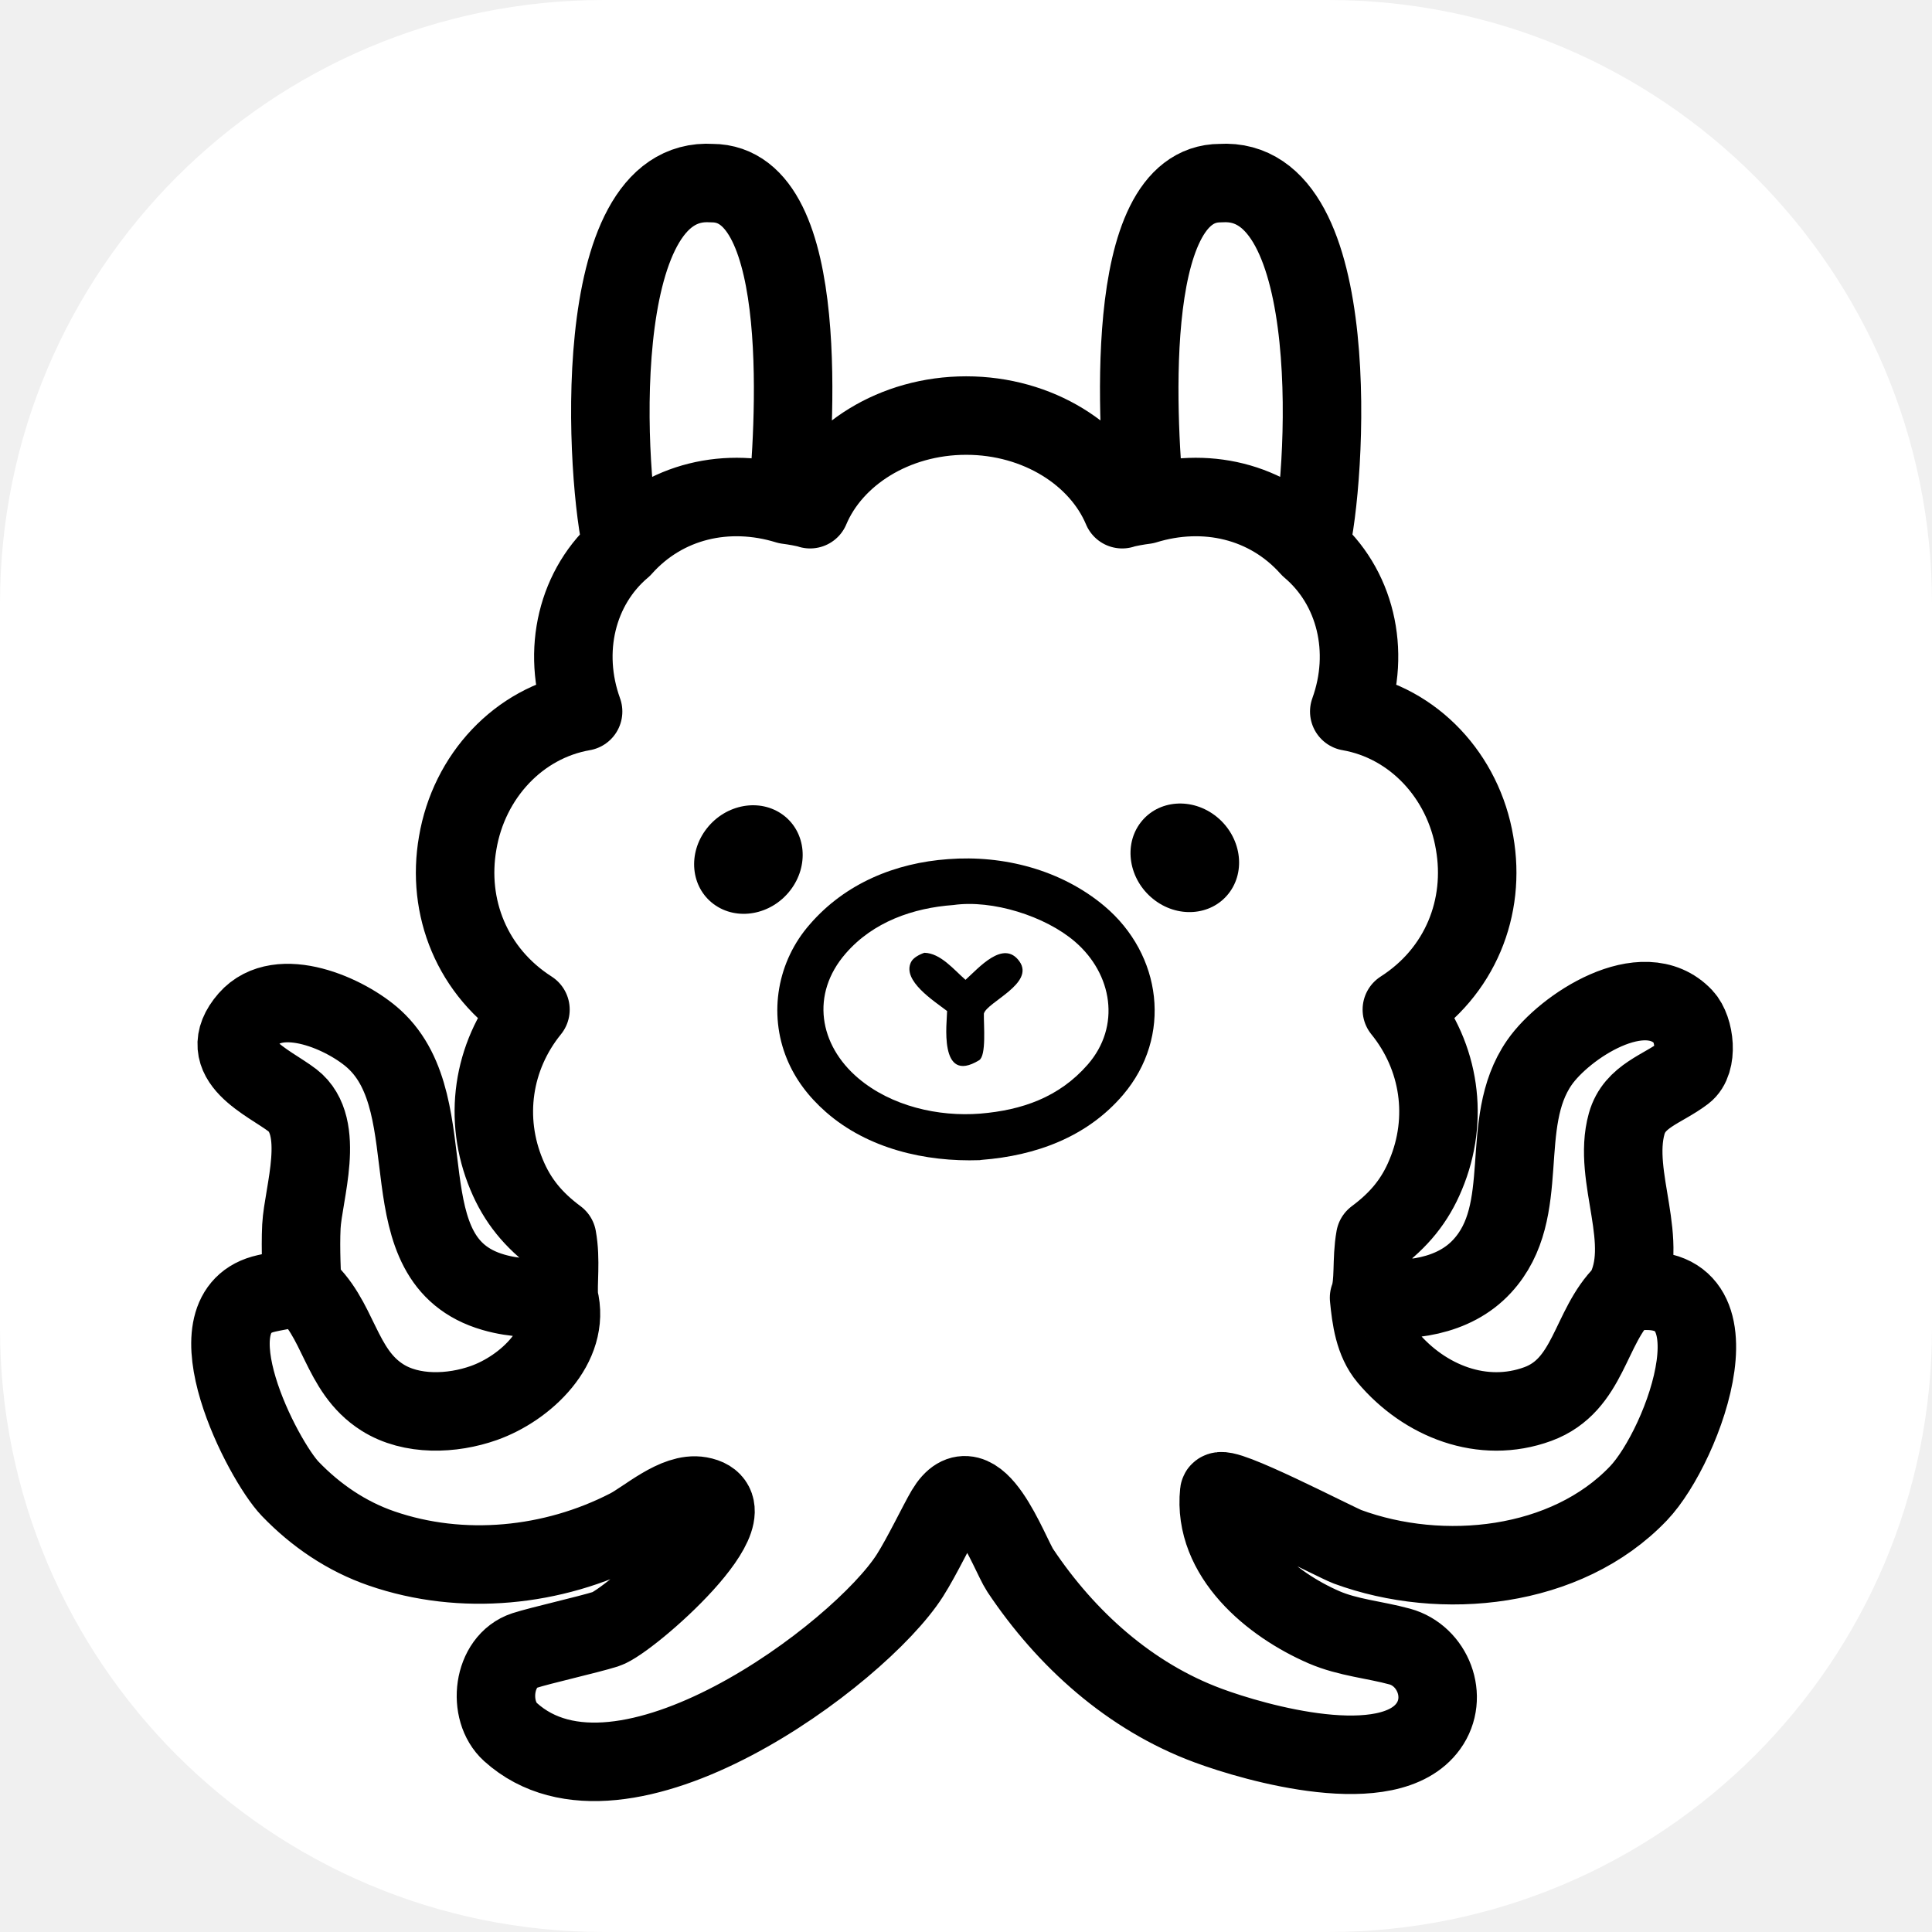
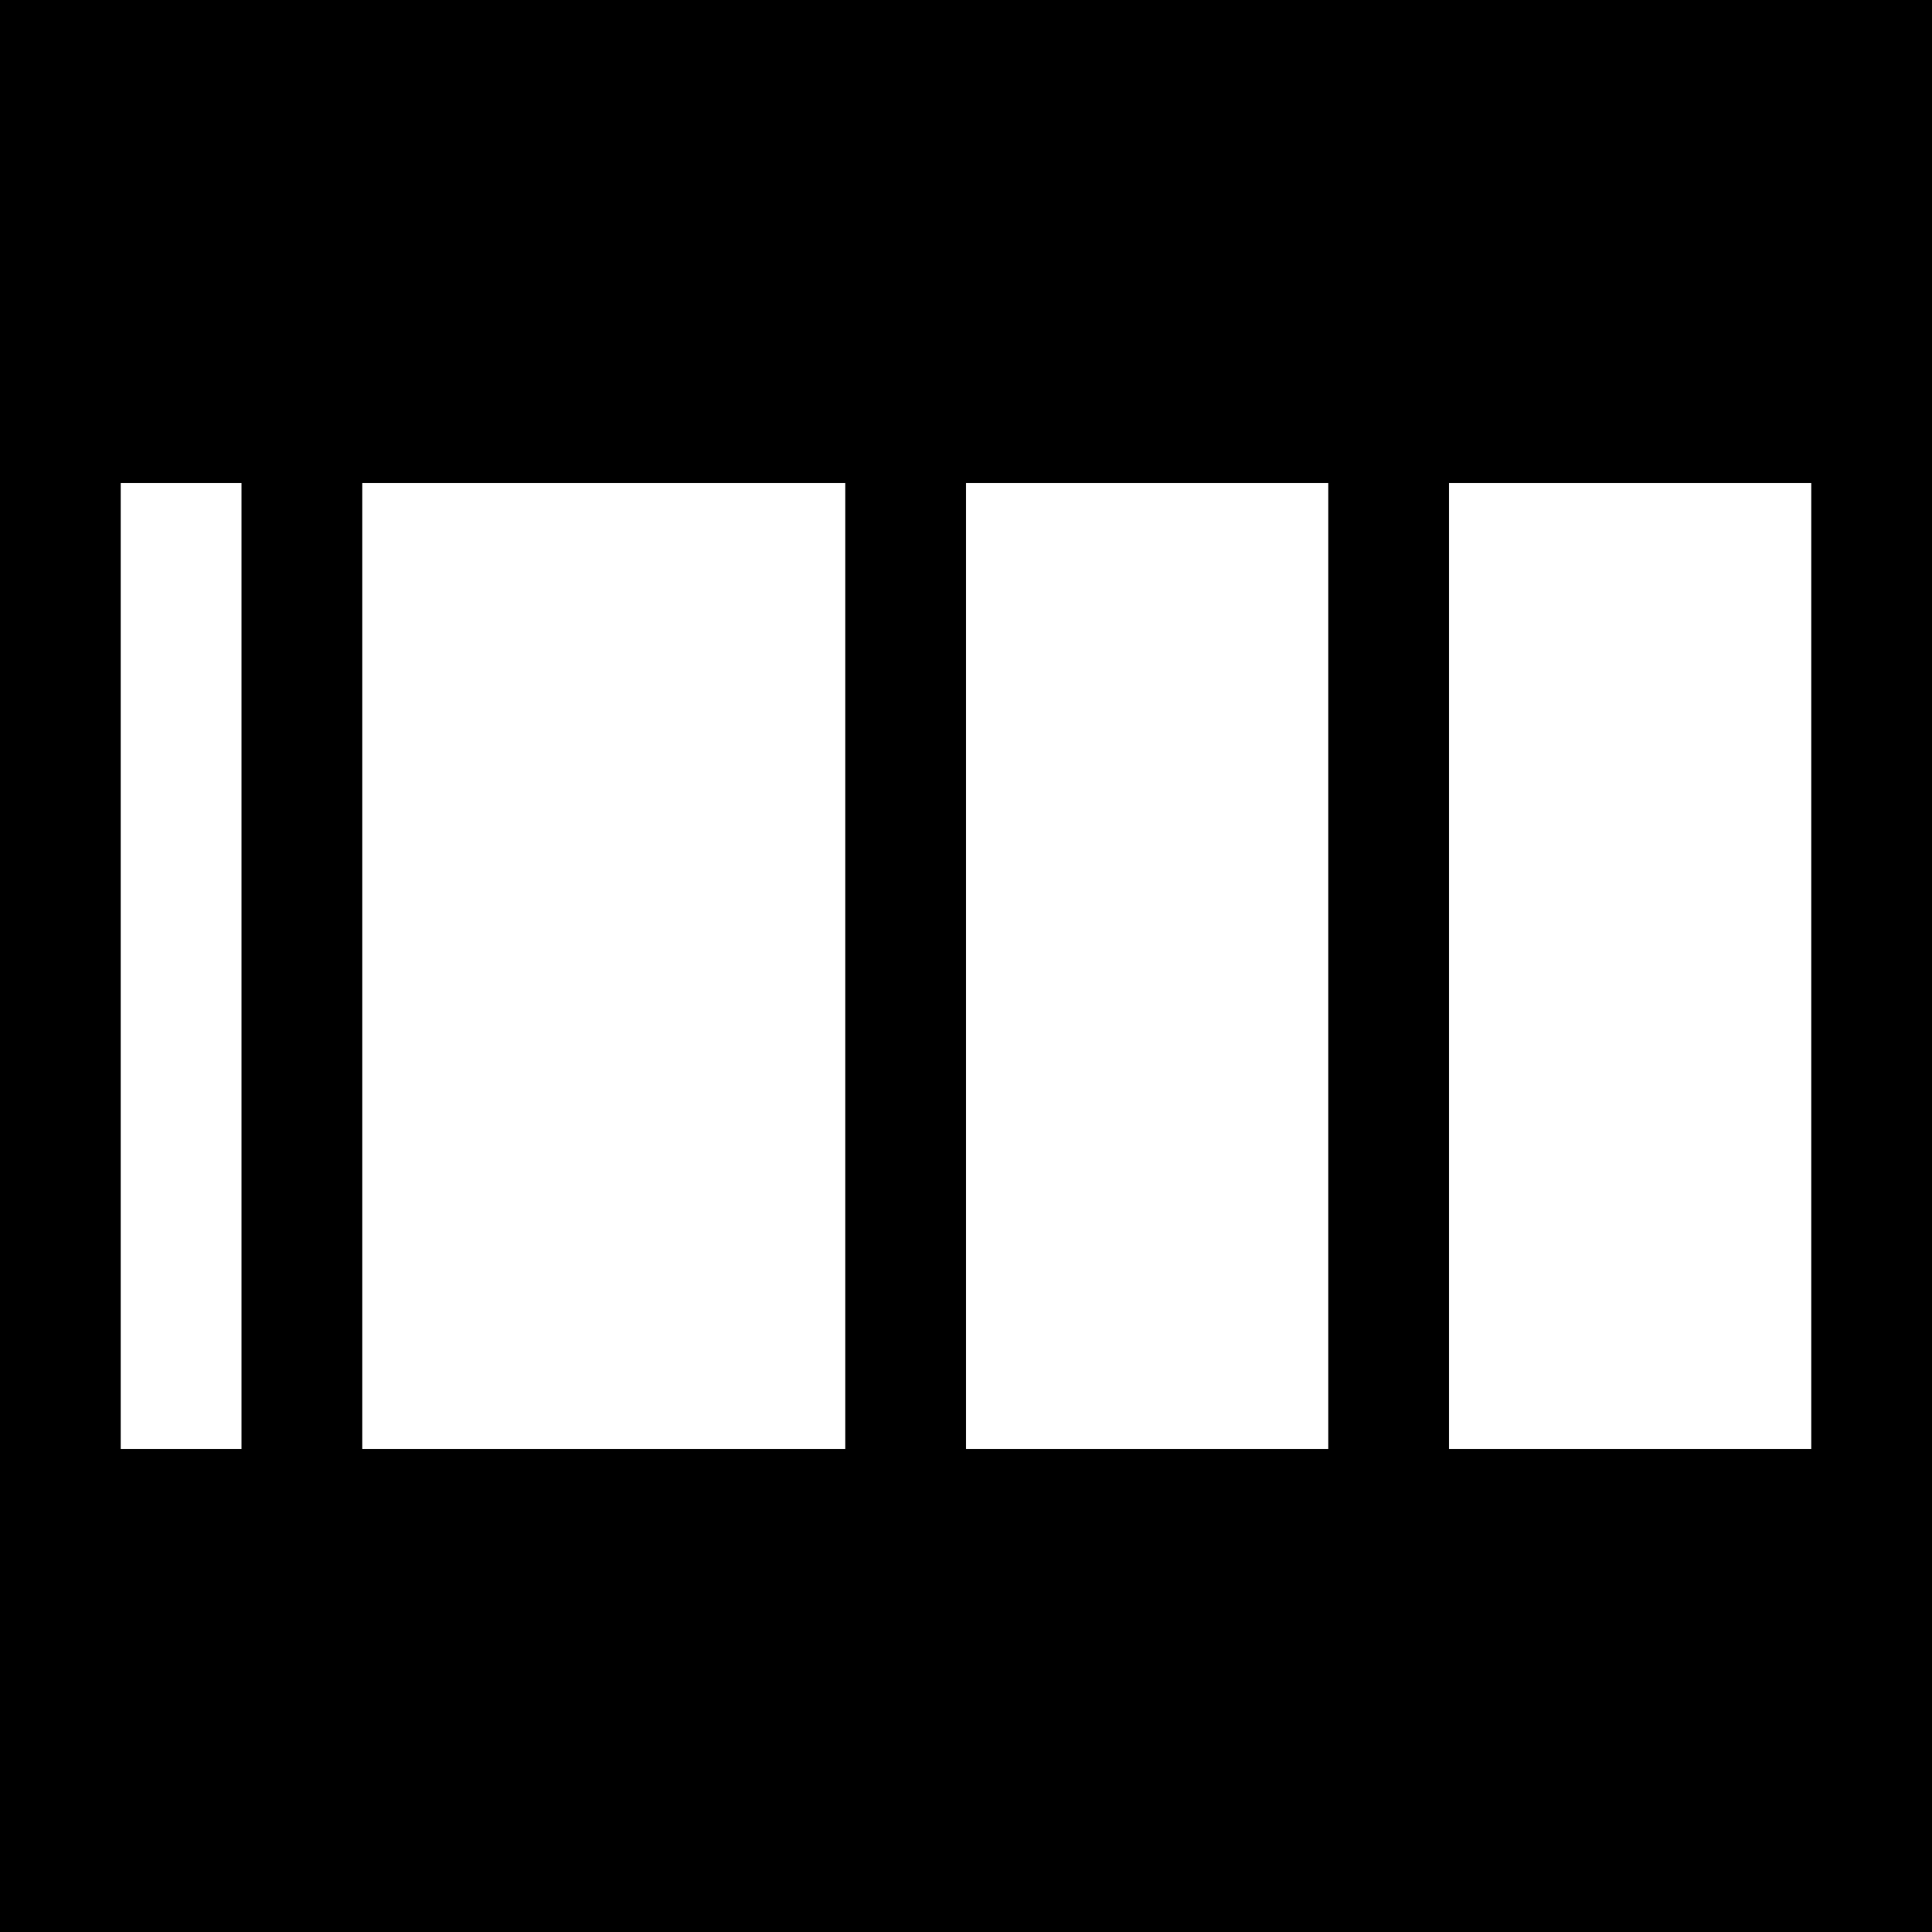
<svg xmlns="http://www.w3.org/2000/svg" width="32" height="32" viewBox="0 0 32 32" fill="none">
-   <rect width="32" height="32" rx="10" fill="white" />
-   <path d="M5.003 21.311C5.001 21.145 4.973 20.695 4.992 20.314C5.02 19.774 5.408 18.659 4.843 18.224C4.45 17.922 3.524 17.552 4.11 16.881C4.624 16.295 5.743 16.795 6.2 17.214C7.426 18.338 6.352 20.879 8.172 21.404C8.533 21.509 8.888 21.507 9.258 21.5M5.003 21.311C4.894 21.332 4.493 21.398 4.353 21.438C3.114 21.79 4.35 24.184 4.807 24.66C5.231 25.101 5.741 25.448 6.322 25.648C7.654 26.107 9.161 25.954 10.404 25.314C10.706 25.159 11.195 24.707 11.591 24.778C12.591 24.956 10.414 26.863 10.037 26.982C9.739 27.076 8.954 27.252 8.688 27.338C8.155 27.513 8.064 28.335 8.455 28.688C10.294 30.347 14.238 27.401 15.07 26.096C15.274 25.776 15.539 25.22 15.661 25.015C16.165 24.167 16.716 25.736 16.897 26.009C17.657 27.149 18.717 28.102 20.009 28.58C20.795 28.872 23.004 29.501 23.658 28.591C24.005 28.109 23.731 27.422 23.184 27.272C22.767 27.158 22.328 27.125 21.928 26.952C21.06 26.575 20.084 25.772 20.194 24.719C20.212 24.548 22.128 25.549 22.32 25.62C23.884 26.195 25.944 25.987 27.138 24.735C27.892 23.946 28.984 20.999 26.898 21.42M5.003 21.311C5.625 21.822 5.62 22.695 6.333 23.146C6.816 23.452 7.489 23.424 8.012 23.239C8.706 22.994 9.461 22.283 9.258 21.5M9.258 21.5C9.236 21.248 9.295 20.871 9.228 20.5C8.83 20.204 8.569 19.885 8.391 19.456C8.005 18.534 8.153 17.502 8.786 16.722C7.814 16.099 7.395 15.023 7.581 13.962C7.767 12.858 8.589 11.971 9.658 11.785C9.295 10.782 9.556 9.709 10.311 9.072C11.008 8.289 12.053 8.057 13.041 8.361C13.157 8.376 13.331 8.405 13.418 8.434C13.796 7.535 14.812 6.883 16.003 6.883C17.194 6.883 18.21 7.535 18.587 8.434C18.674 8.405 18.849 8.376 18.965 8.361C19.952 8.057 20.998 8.289 21.695 9.072C22.45 9.709 22.711 10.782 22.348 11.785C23.417 11.971 24.239 12.858 24.424 13.962C24.61 15.023 24.192 16.099 23.219 16.722C23.852 17.502 24 18.534 23.614 19.456C23.437 19.885 23.176 20.204 22.778 20.5C22.711 20.871 22.769 21.248 22.676 21.495C22.709 21.834 22.758 22.215 22.987 22.486C23.595 23.205 24.556 23.591 25.472 23.255C26.324 22.941 26.326 21.98 26.898 21.42M13.041 8.361C13.147 7.224 13.468 3.033 11.792 3.033C9.708 2.897 10.038 8.005 10.311 9.072M18.965 8.361C18.859 7.224 18.538 3.033 20.214 3.033C22.298 2.897 21.968 8.005 21.695 9.072M22.676 21.495C23.328 21.569 24.076 21.485 24.548 20.973C25.399 20.053 24.796 18.612 25.497 17.6C25.91 17.003 27.222 16.141 27.885 16.845C28.072 17.044 28.134 17.588 27.897 17.768C27.534 18.044 27.073 18.148 26.943 18.612C26.694 19.502 27.365 20.586 26.898 21.42" stroke-width="1.3" stroke-linecap="round" stroke-linejoin="round" stroke="black" />
-   <path d="M15.704 14.23C16.615 14.16 17.574 14.404 18.293 15.008C19.243 15.808 19.426 17.167 18.599 18.137C18.003 18.835 17.152 19.142 16.26 19.211C16.253 19.212 16.231 19.216 16.226 19.216C15.328 19.247 14.372 19.027 13.679 18.418C13.391 18.165 13.172 17.875 13.034 17.54C12.722 16.781 12.879 15.917 13.414 15.309C14.001 14.63 14.832 14.292 15.704 14.23ZM16.236 18.445C16.924 18.388 17.541 18.176 18.014 17.635C18.572 16.997 18.423 16.13 17.806 15.598C17.312 15.172 16.434 14.898 15.791 14.99C15.124 15.038 14.46 15.269 14.006 15.794C13.424 16.464 13.563 17.306 14.217 17.86C14.762 18.321 15.54 18.5 16.236 18.445Z" fill="black" />
-   <path d="M15.311 15.781C15.579 15.787 15.8 16.062 15.992 16.229C16.209 16.034 16.62 15.555 16.884 15.922C17.148 16.289 16.344 16.599 16.296 16.789C16.292 16.978 16.34 17.486 16.217 17.561C15.536 17.977 15.688 16.905 15.687 16.746C15.472 16.58 14.938 16.244 15.089 15.936C15.125 15.861 15.235 15.806 15.311 15.781Z" fill="black" />
-   <path d="M12.973 13.5C13.353 13.784 13.404 14.343 13.087 14.75C12.77 15.157 12.204 15.258 11.822 14.976C11.439 14.693 11.387 14.132 11.705 13.724C12.023 13.315 12.591 13.215 12.973 13.5Z" fill="black" />
-   <path d="M18.893 13.623C19.184 13.244 19.749 13.202 20.153 13.529C20.556 13.857 20.644 14.428 20.348 14.802C20.055 15.173 19.495 15.211 19.096 14.887C18.696 14.563 18.605 13.998 18.893 13.623Z" fill="black" />
+   <rect width="32" height="32" fill="black" />
+   <path d="M2 8L4 8V24H2V8Z" fill="white" />
+   <path d="M16 24V8H22V24H16Z" fill="white" />
+   <path d="M6 24V8L14 8V24L6 24Z" fill="white" />
+   <path d="M24 24V8H30V24H24Z" fill="white" />
</svg>
